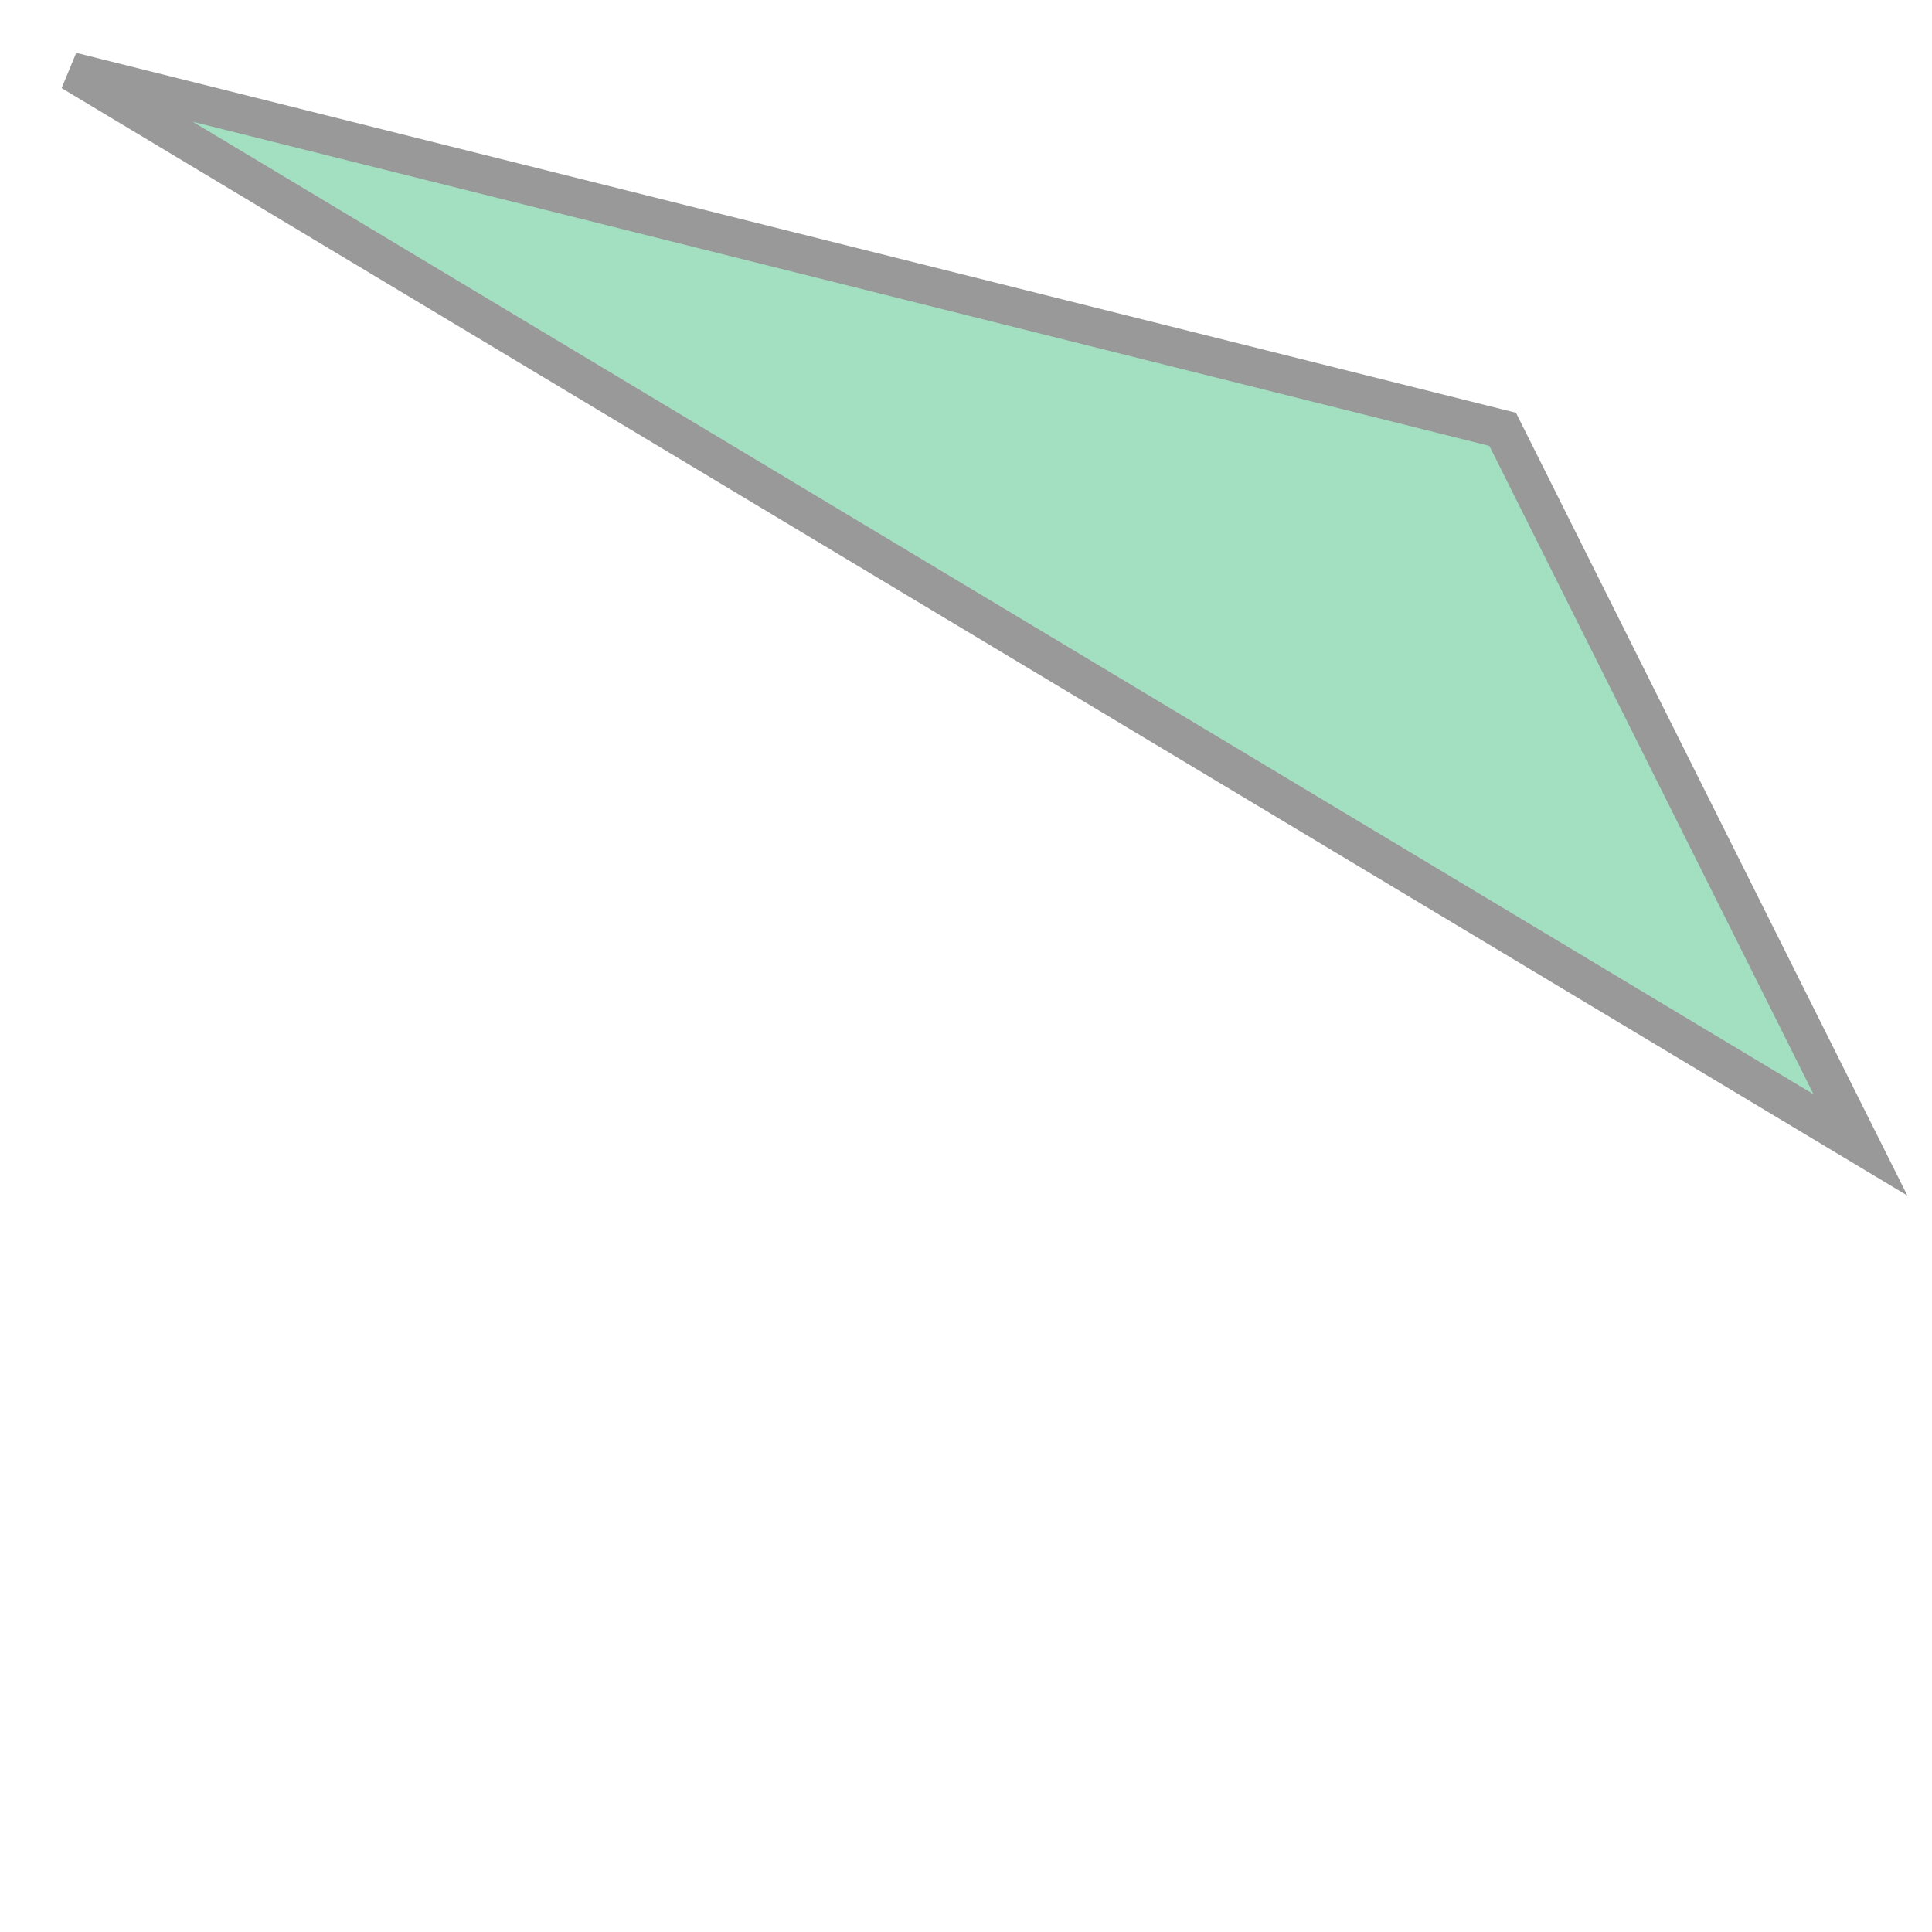
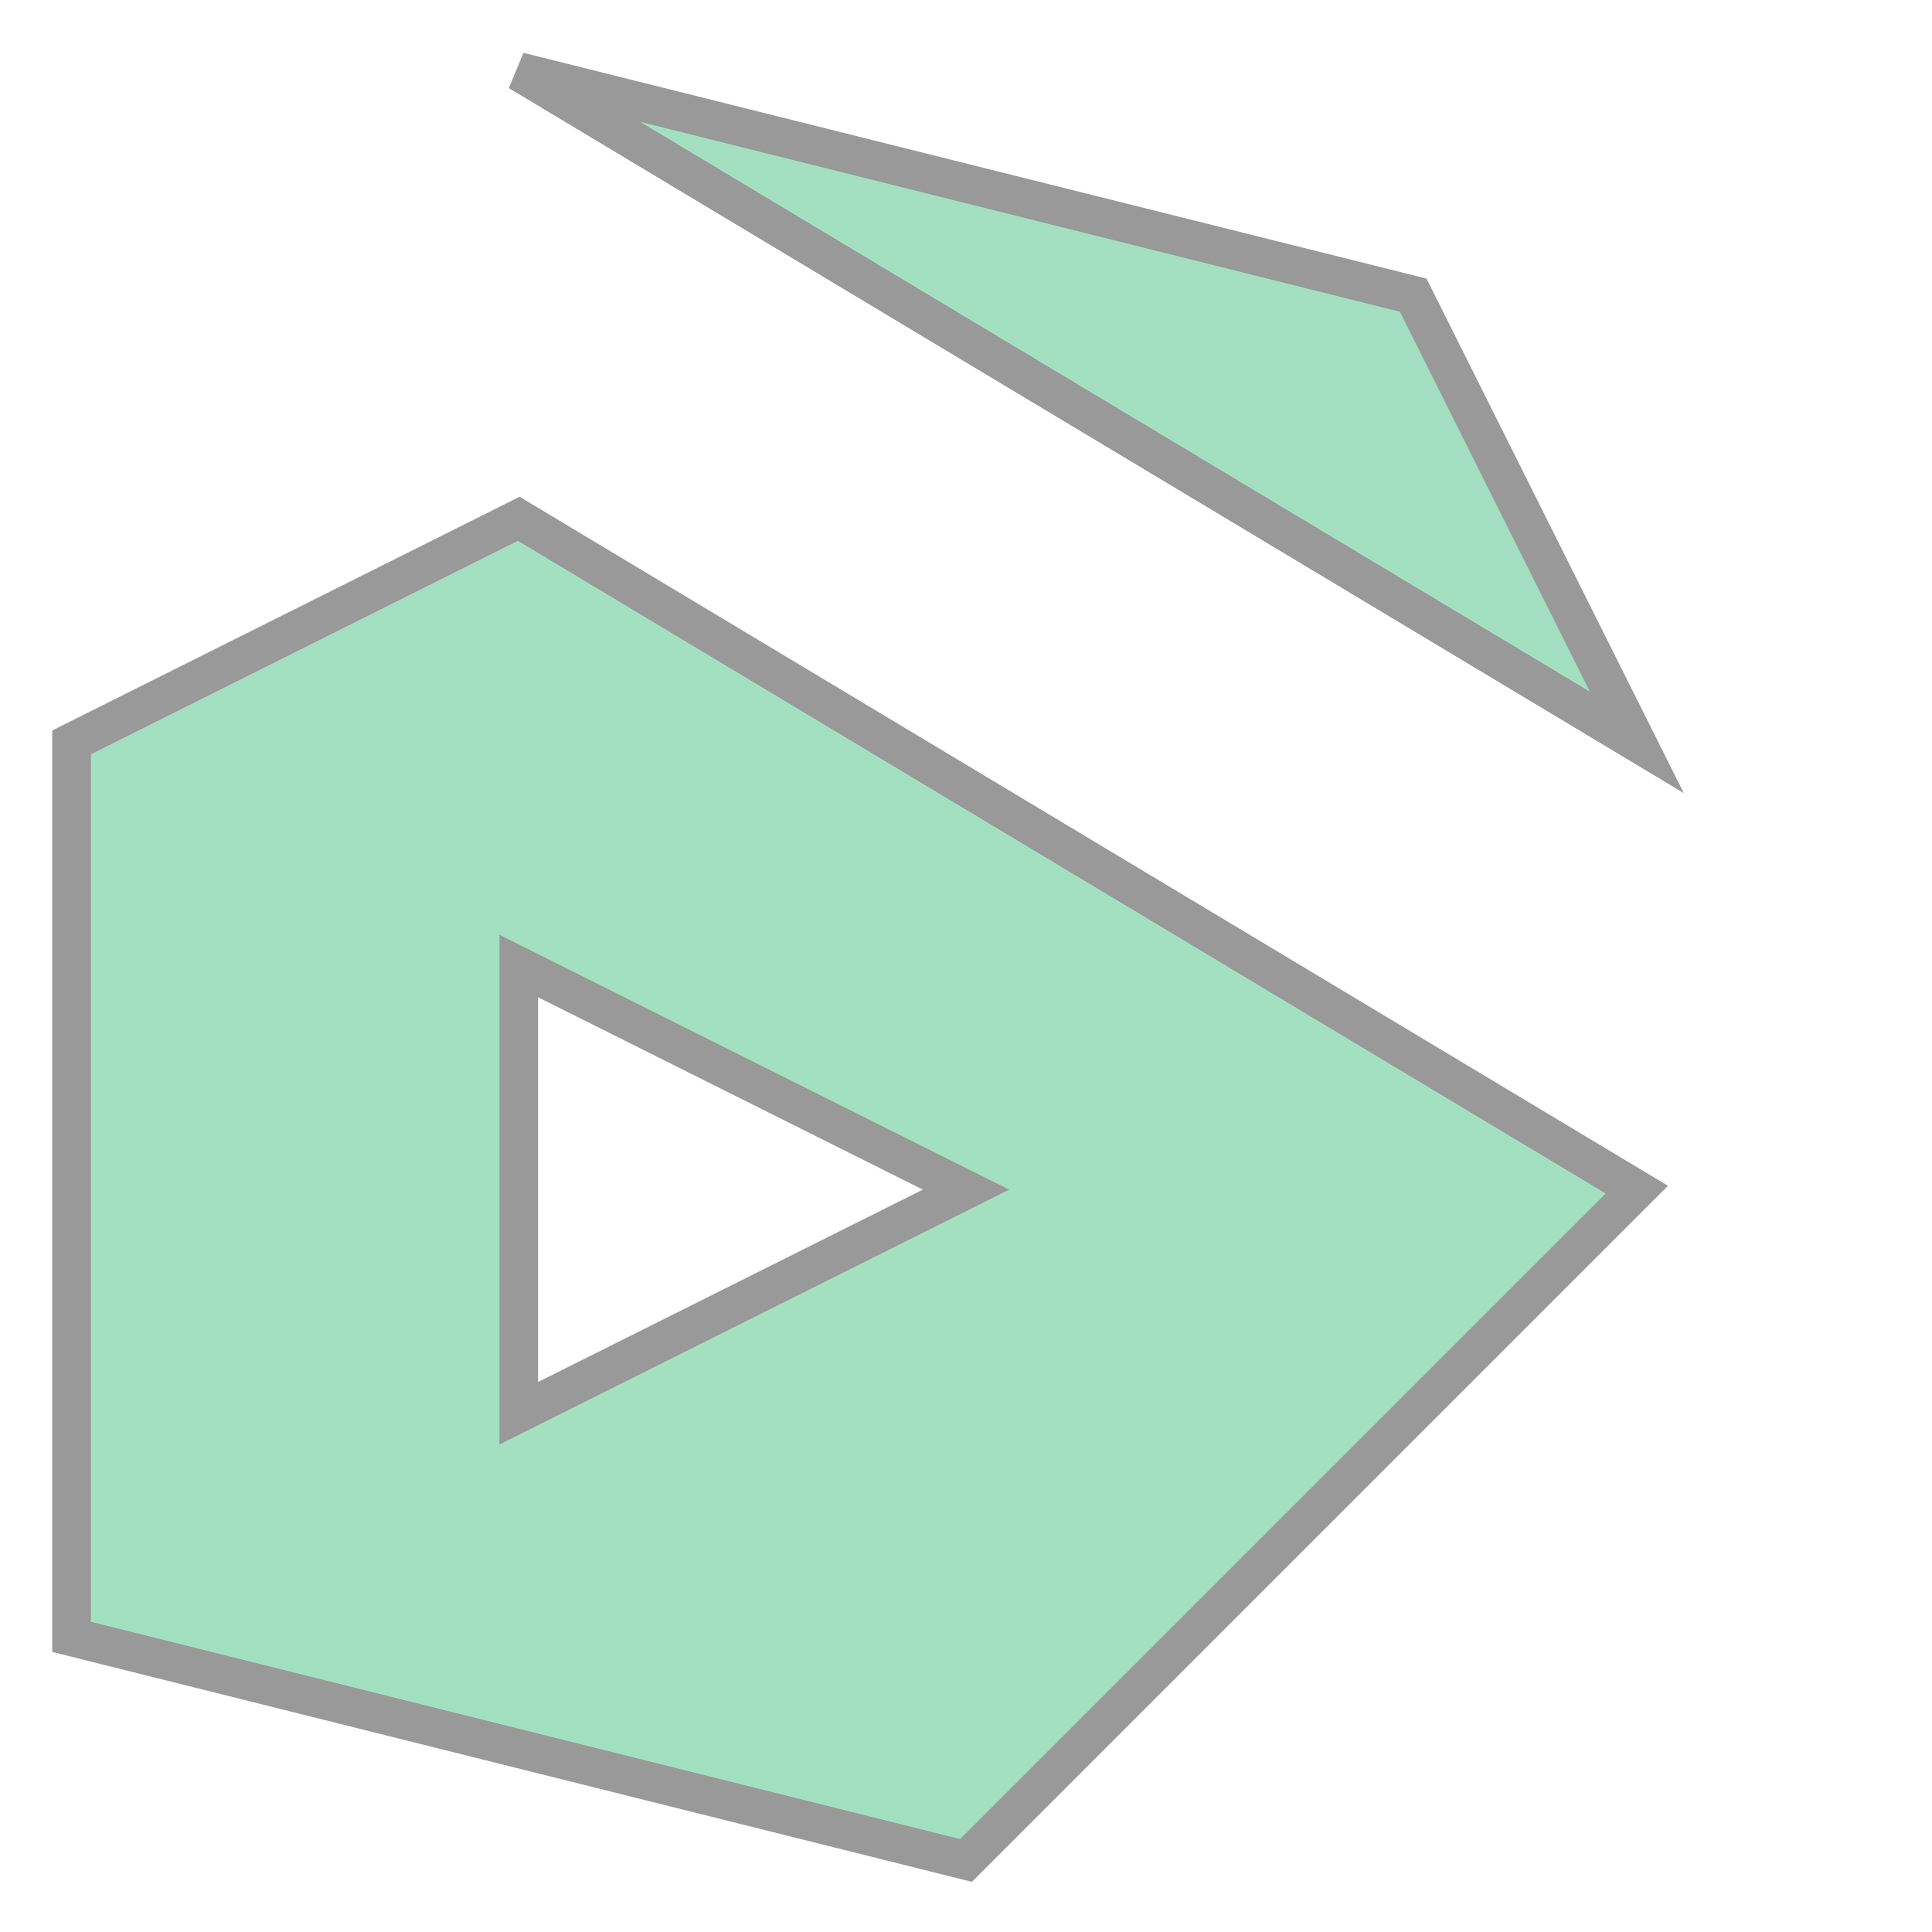
- <svg xmlns="http://www.w3.org/2000/svg" width="100.0" height="100.0" viewBox="19.0 29.0 27.0 17.0" preserveAspectRatio="xMinYMin meet">
-   <g transform="matrix(1,0,0,-1,0,75.0)">
-     <path fill-rule="evenodd" fill="#66cc99" stroke="#555555" stroke-width="0.54" opacity="0.6" d="M 40.0,40.0 L 20.0,45.0 L 45.0,30.0 L 40.0,40.0 z" />
+ <svg xmlns="http://www.w3.org/2000/svg" width="100.0" height="100.0" viewBox="8.4 3.4 38.2 43.2" preserveAspectRatio="xMinYMin meet">
+   <g transform="matrix(1,0,0,-1,0,50.0)">
+     <g>
+       <path fill-rule="evenodd" fill="#66cc99" stroke="#555555" stroke-width="0.864" opacity="0.6" d="M 40.0,40.0 L 20.0,45.0 L 45.0,30.0 L 40.0,40.0 z" />
+       <path fill-rule="evenodd" fill="#66cc99" stroke="#555555" stroke-width="0.864" opacity="0.6" d="M 20.0,35.0 L 10.0,30.0 L 10.0,10.0 L 30.0,5.0 L 45.0,20.0 L 20.0,35.0 z M 30.0,20.0 L 20.0,15.0 L 20.0,25.0 L 30.0,20.0 z" />
+     </g>
  </g>
</svg>
